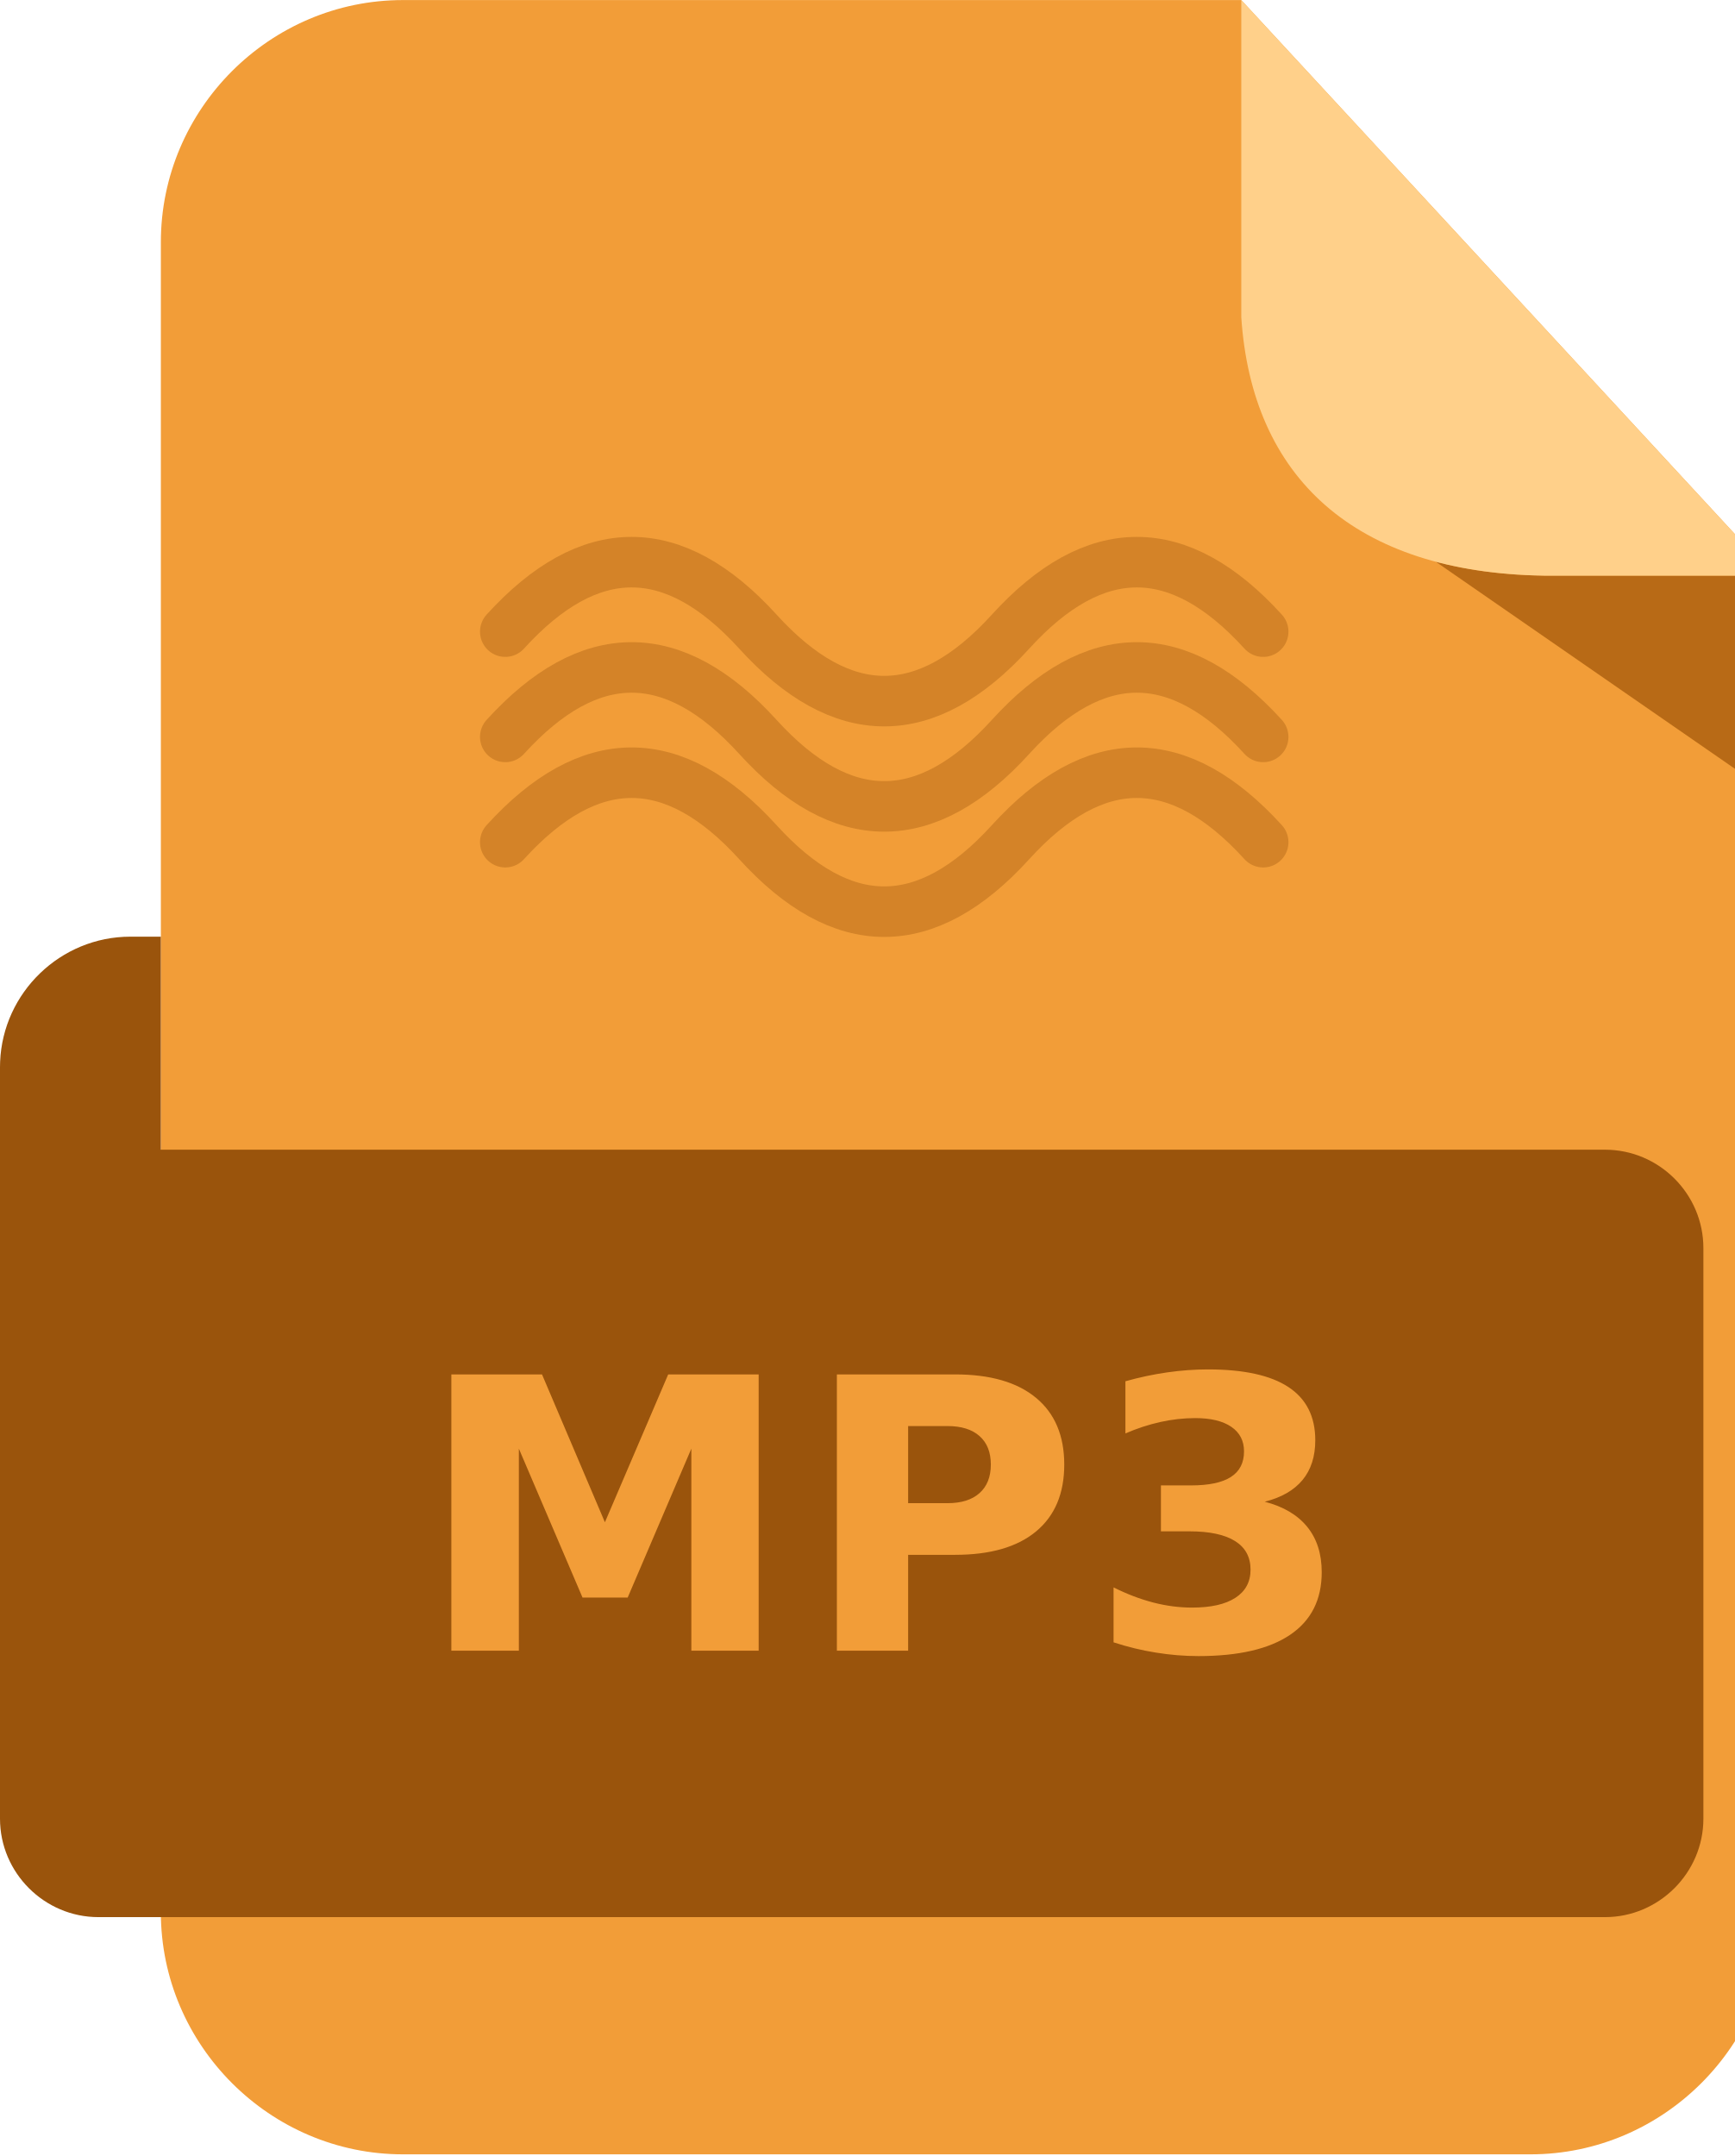
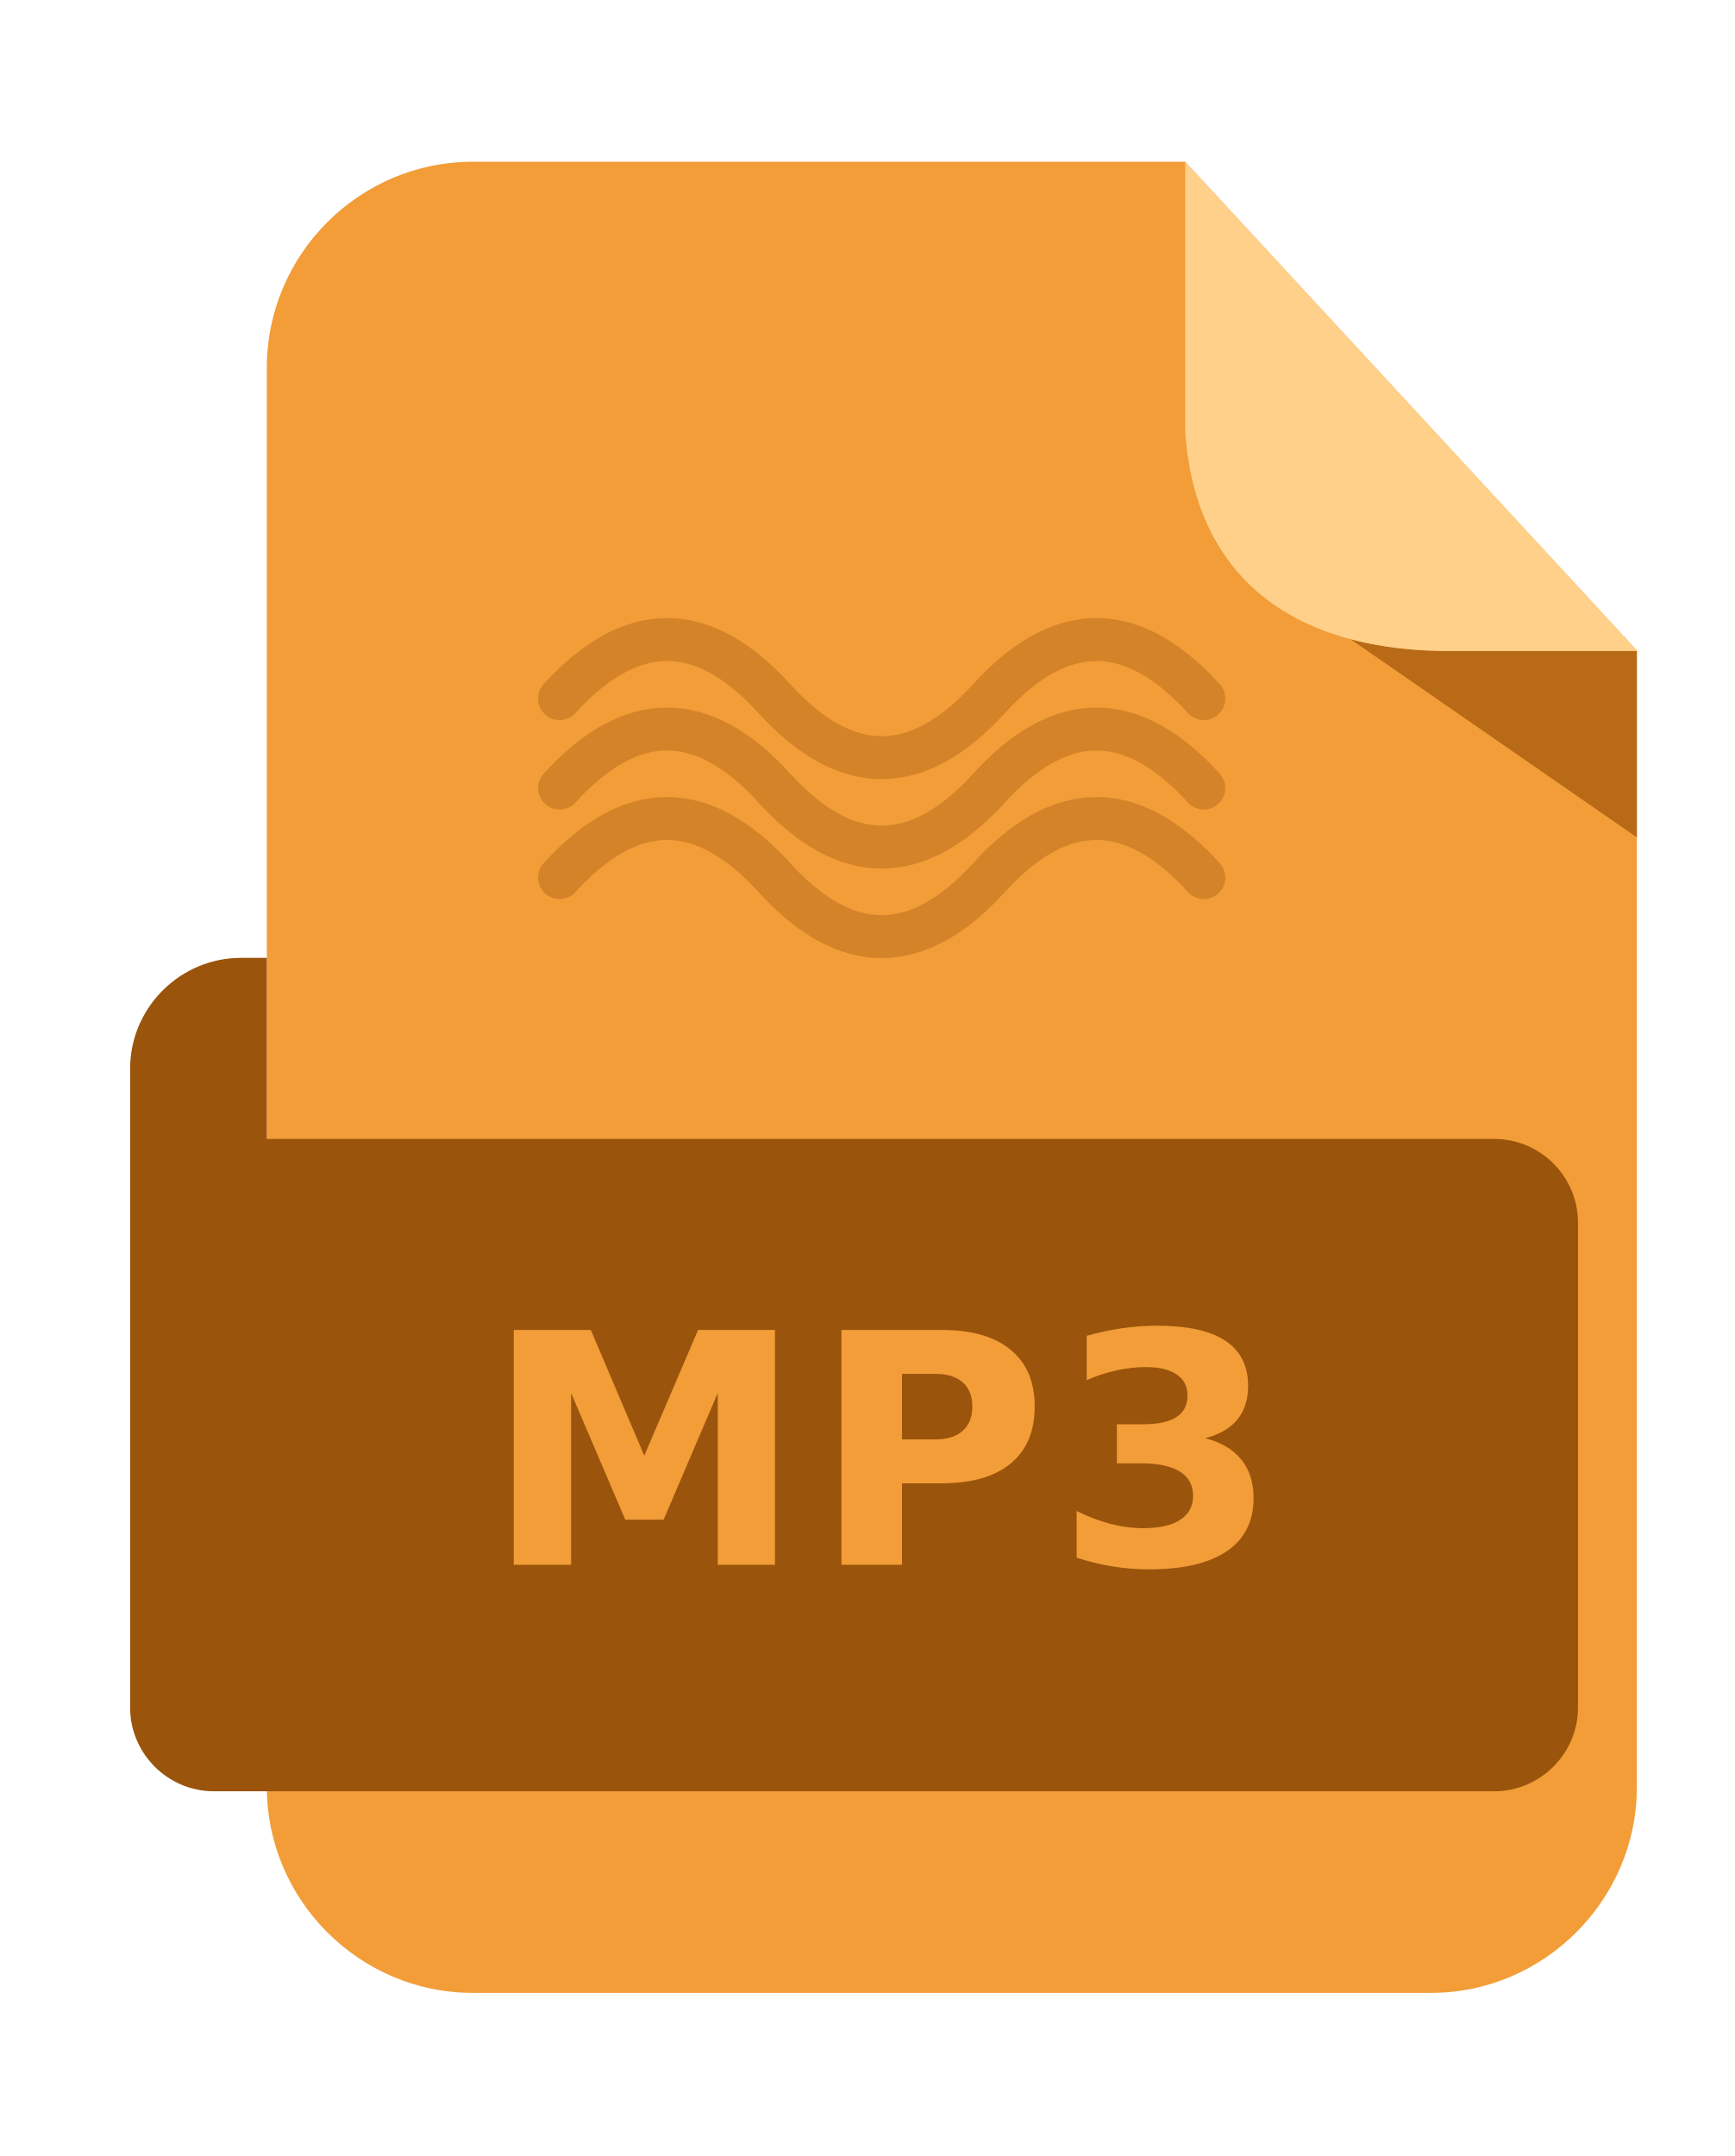
<svg xmlns="http://www.w3.org/2000/svg" shape-rendering="geometricPrecision" text-rendering="geometricPrecision" image-rendering="optimizeQuality" fill-rule="evenodd" clip-rule="evenodd" viewBox="0 0 412 512">
-   <path fill="#F29D38" d="M95.705.014h199.094L421 136.548v317.555c0 31.54-25.961 57.502-57.502 57.502H95.705c-31.55 0-57.502-25.873-57.502-57.502V57.515C38.203 25.886 64.076.014 95.705.014z" />
-   <path fill="#B86A16" d="M341.028 133.408h-.019L421 188.771v-52.066h-54.357c-9.458-.15-17.998-1.274-25.615-3.297z" />
-   <path fill="#FFD08A" d="M294.8 0L421 136.533v.172h-54.357c-45.068-.718-69.33-23.397-71.843-61.384V0z" />
-   <path fill="none" stroke="#9A540C" stroke-width="12" stroke-linecap="round" opacity="0.35" d="       M120 150       C140 128, 160 128, 180 150       S220 172, 240 150       S280 128, 300 150       " />
-   <path fill="none" stroke="#9A540C" stroke-width="12" stroke-linecap="round" opacity="0.35" d="       M120 175       C140 153, 160 153, 180 175       S220 197, 240 175       S280 153, 300 175       " />
-   <path fill="none" stroke="#9A540C" stroke-width="12" stroke-linecap="round" opacity="0.35" d="       M120 200       C140 178, 160 178, 180 200       S220 222, 240 200       S280 178, 300 200       " />
-   <path fill="#9A540C" fill-rule="nonzero" d="M0 431.901V253.404l.028-1.261c.668-16.446 14.333-29.706 30.936-29.706h7.238v50.589h342.975c12.862 0 23.373 10.51 23.373 23.371v135.504c0 12.83-10.543 23.373-23.373 23.373H23.373C10.541 455.274 0 444.75 0 431.901z" />
-   <text x="210" y="392" font-family="Source Code Pro Bold, Arial Black, DejaVu Sans, sans-serif" font-size="90" font-weight="900" letter-spacing="2" text-anchor="middle" fill="#F29D38">MP3</text>
+   <g transform="translate(206 256) scale(0.85) translate(-206 -256)">
+     <path fill="#F29D38" d="M95.705.014h199.094L421 136.548v317.555c0 31.54-25.961 57.502-57.502 57.502H95.705c-31.55 0-57.502-25.873-57.502-57.502V57.515C38.203 25.886 64.076.014 95.705.014z" />
+     <path fill="#B86A16" d="M341.028 133.408h-.019L421 188.771v-52.066h-54.357c-9.458-.15-17.998-1.274-25.615-3.297z" />
+     <path fill="#FFD08A" d="M294.8 0L421 136.533v.172h-54.357c-45.068-.718-69.33-23.397-71.843-61.384V0z" />
+     <path fill="none" stroke="#9A540C" stroke-width="12" stroke-linecap="round" opacity="0.35" d="       M120 150       C140 128, 160 128, 180 150       S220 172, 240 150       S280 128, 300 150       " />
+     <path fill="none" stroke="#9A540C" stroke-width="12" stroke-linecap="round" opacity="0.35" d="       M120 175       C140 153, 160 153, 180 175       S220 197, 240 175       S280 153, 300 175       " />
+     <path fill="none" stroke="#9A540C" stroke-width="12" stroke-linecap="round" opacity="0.35" d="       M120 200       C140 178, 160 178, 180 200       S220 222, 240 200       S280 178, 300 200       " />
+     <path fill="#9A540C" fill-rule="nonzero" d="M0 431.901V253.404l.028-1.261c.668-16.446 14.333-29.706 30.936-29.706h7.238v50.589h342.975c12.862 0 23.373 10.51 23.373 23.371v135.504c0 12.83-10.543 23.373-23.373 23.373H23.373C10.541 455.274 0 444.75 0 431.901z" />
+     <text x="210" y="392" font-family="Source Code Pro Bold, Arial Black, DejaVu Sans, sans-serif" font-size="90" font-weight="900" letter-spacing="2" text-anchor="middle" fill="#F29D38">MP3</text>
+   </g>
</svg>
